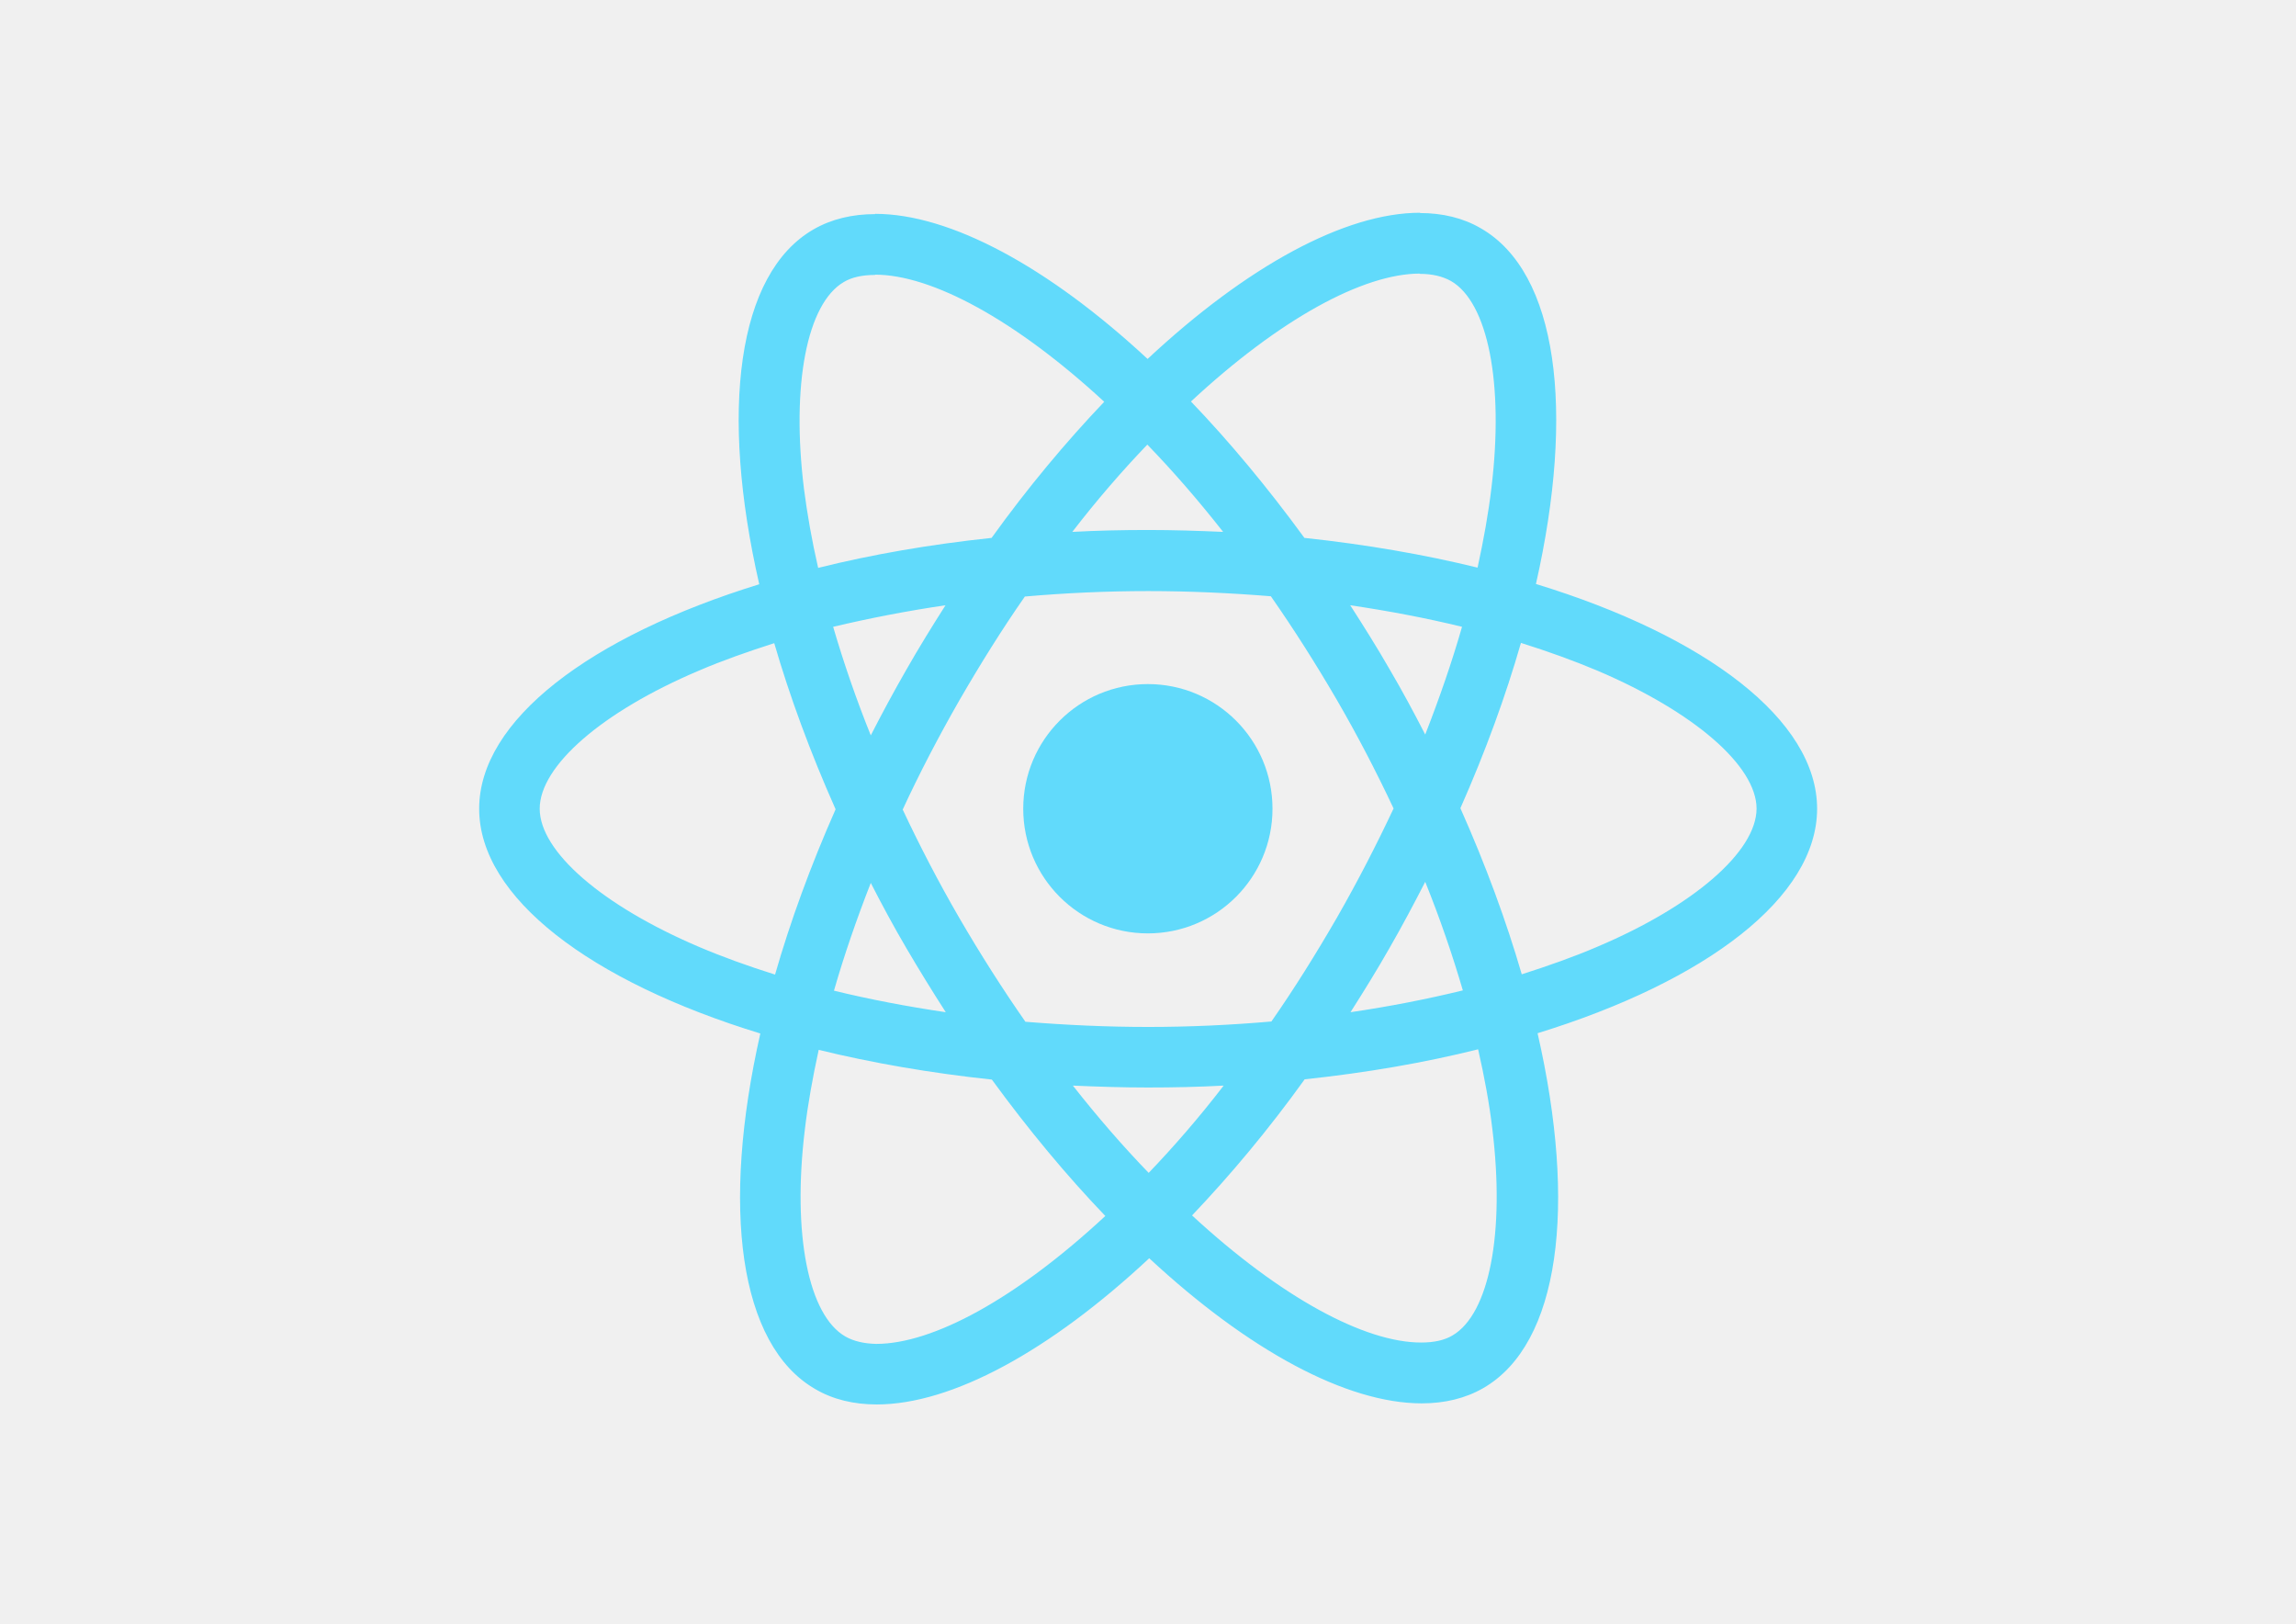
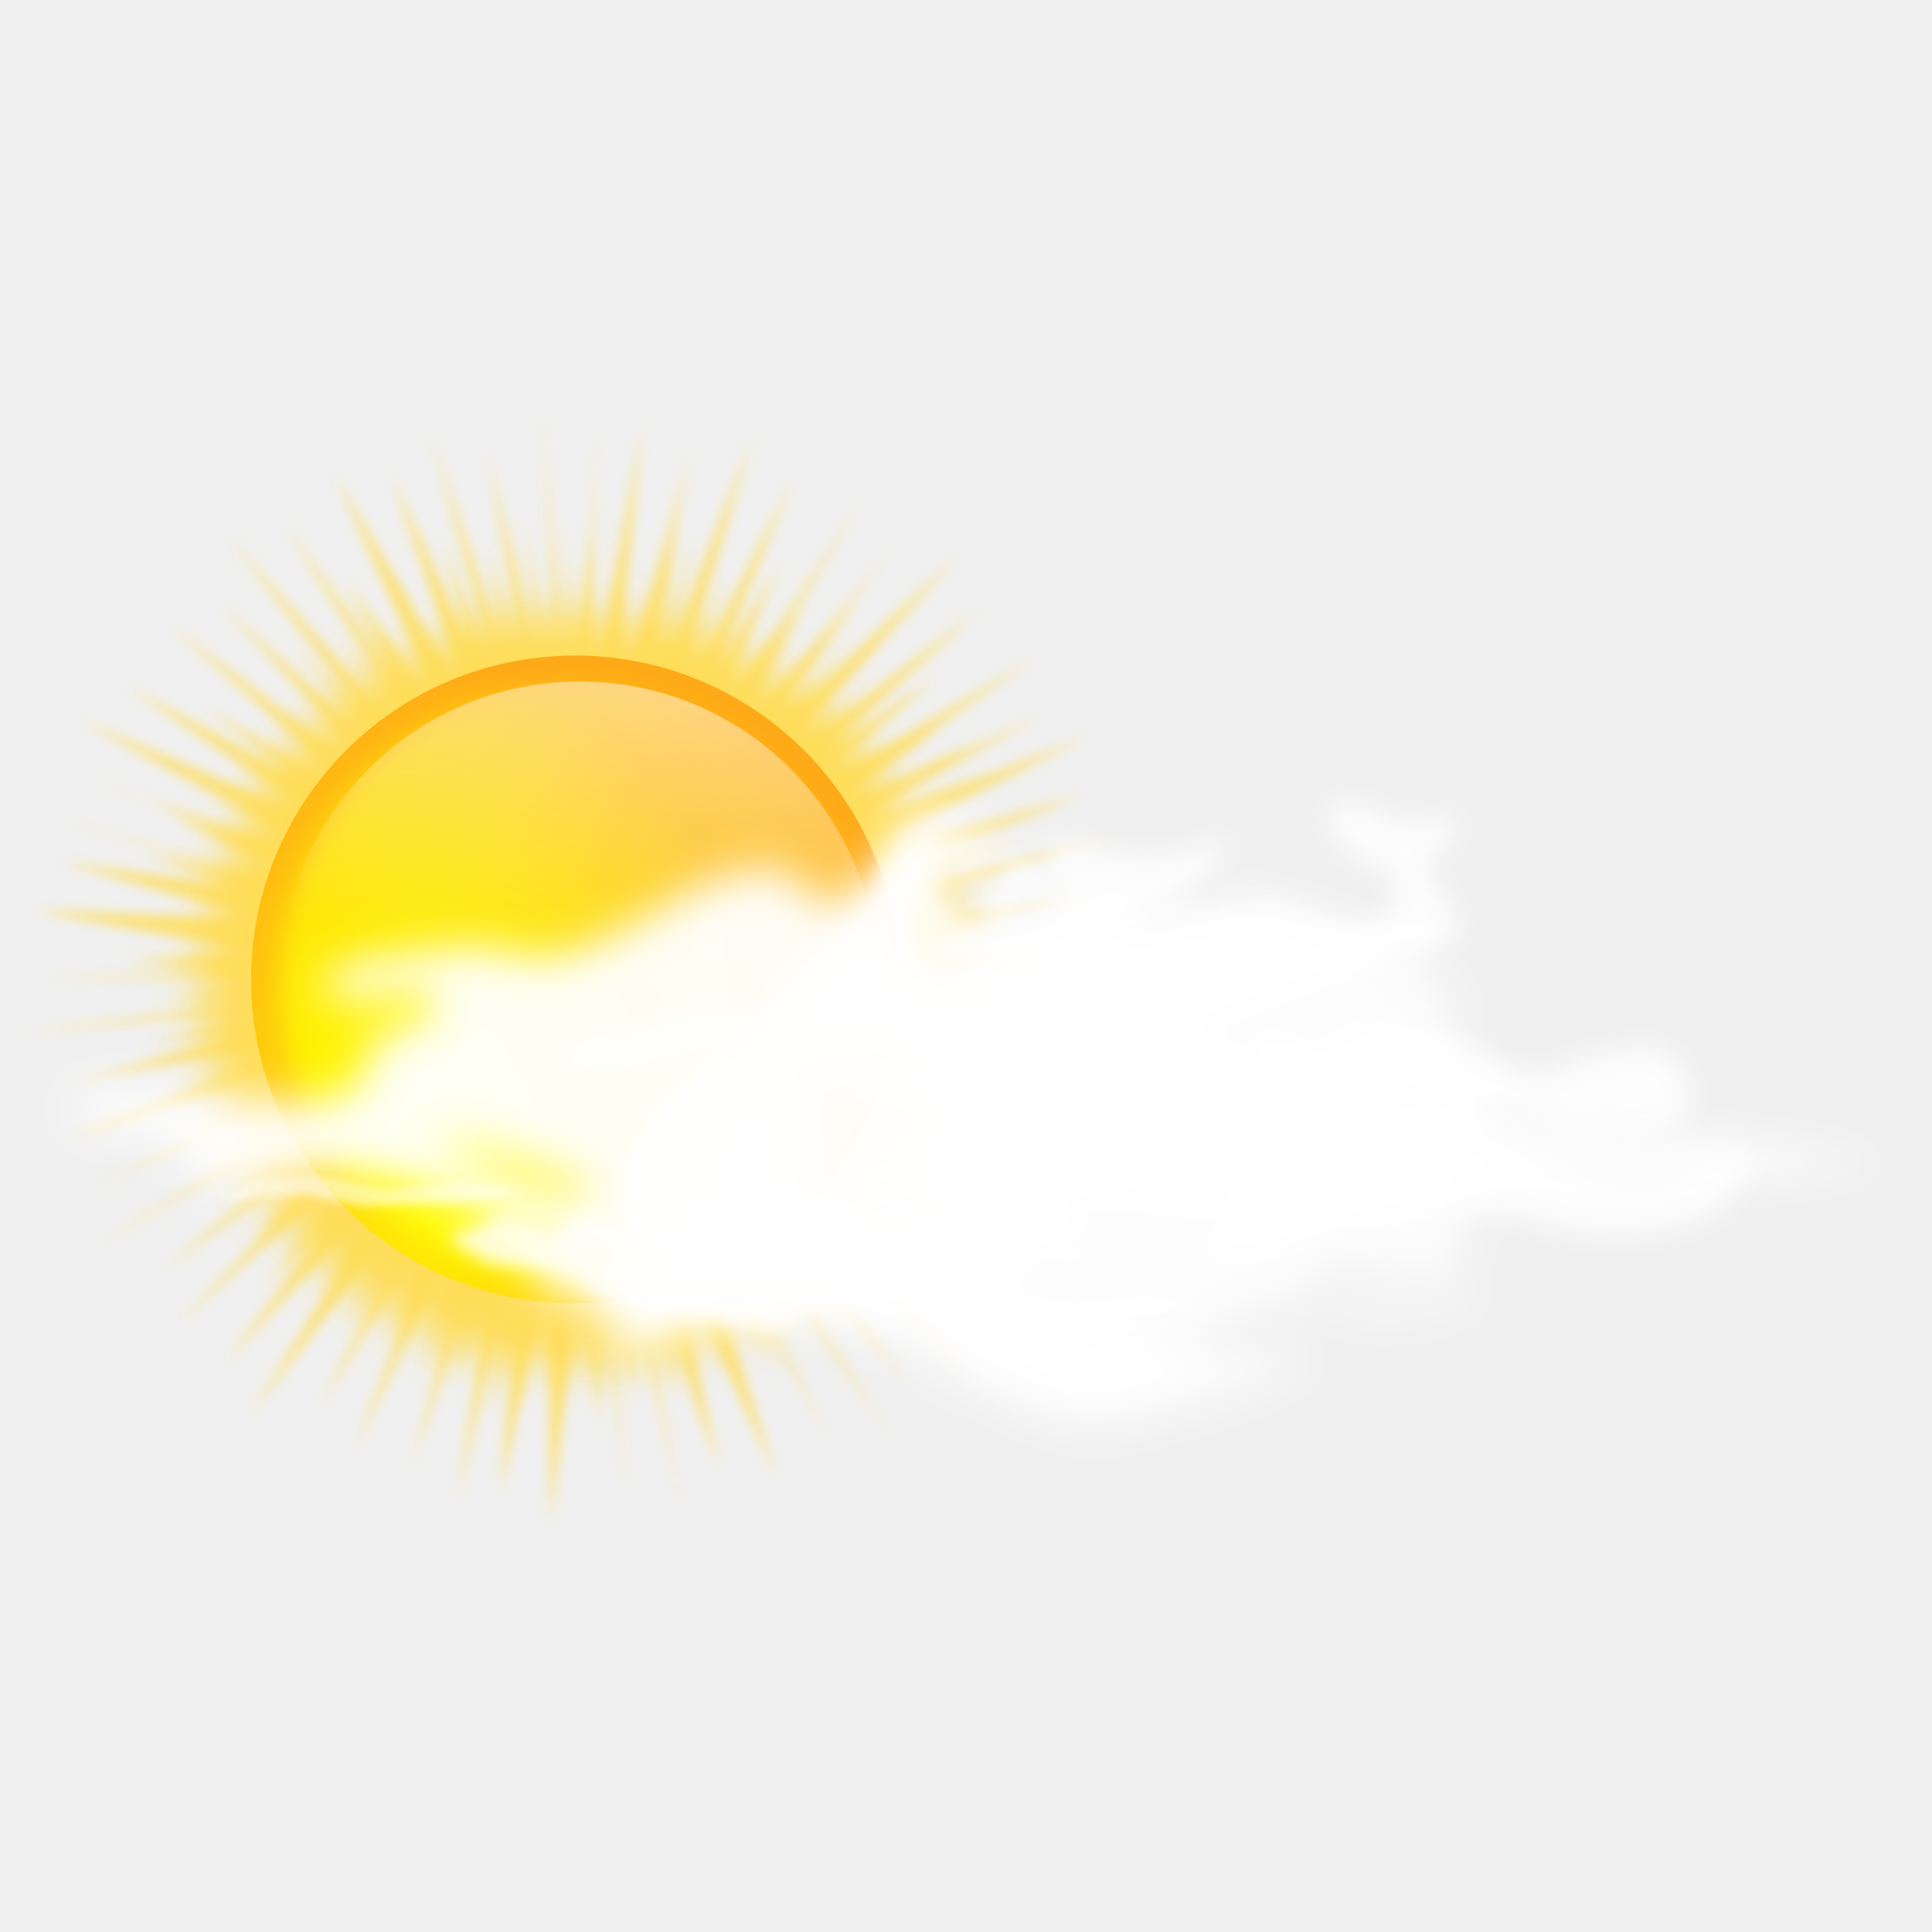
- <svg xmlns="http://www.w3.org/2000/svg" viewBox="0 0 841.9 595.3">
-   <g fill="#61DAFB">
-     <path d="M666.3 296.5c0-32.5-40.7-63.3-103.1-82.4 14.4-63.6 8-114.2-20.2-130.4-6.5-3.8-14.1-5.6-22.4-5.6v22.3c4.6 0 8.3.9 11.4 2.6 13.6 7.8 19.5 37.5 14.9 75.7-1.1 9.4-2.9 19.3-5.1 29.4-19.6-4.8-41-8.5-63.5-10.9-13.5-18.5-27.5-35.3-41.6-50 32.6-30.3 63.2-46.9 84-46.9V78c-27.5 0-63.5 19.6-99.9 53.6-36.4-33.8-72.4-53.2-99.9-53.2v22.3c20.7 0 51.4 16.5 84 46.6-14 14.7-28 31.4-41.3 49.9-22.6 2.4-44 6.1-63.6 11-2.3-10-4-19.7-5.2-29-4.7-38.2 1.1-67.9 14.6-75.8 3-1.8 6.9-2.6 11.5-2.6V78.5c-8.4 0-16 1.8-22.6 5.6-28.1 16.2-34.4 66.7-19.9 130.1-62.2 19.2-102.7 49.9-102.7 82.3 0 32.5 40.7 63.3 103.1 82.4-14.4 63.6-8 114.2 20.2 130.4 6.5 3.8 14.1 5.6 22.5 5.6 27.5 0 63.5-19.6 99.9-53.6 36.4 33.8 72.4 53.2 99.9 53.2 8.4 0 16-1.8 22.6-5.6 28.1-16.2 34.4-66.7 19.9-130.1 62-19.1 102.5-49.9 102.5-82.3zm-130.2-66.7c-3.7 12.9-8.3 26.2-13.5 39.5-4.1-8-8.4-16-13.1-24-4.6-8-9.5-15.8-14.4-23.4 14.2 2.1 27.9 4.7 41 7.9zm-45.8 106.5c-7.8 13.5-15.8 26.3-24.1 38.2-14.9 1.3-30 2-45.2 2-15.1 0-30.2-.7-45-1.9-8.3-11.9-16.4-24.6-24.2-38-7.6-13.1-14.5-26.4-20.8-39.8 6.2-13.4 13.2-26.8 20.7-39.9 7.8-13.5 15.8-26.3 24.1-38.2 14.9-1.3 30-2 45.2-2 15.1 0 30.2.7 45 1.9 8.3 11.9 16.4 24.6 24.2 38 7.6 13.1 14.5 26.4 20.8 39.8-6.3 13.4-13.2 26.8-20.7 39.9zm32.3-13c5.4 13.4 10 26.8 13.8 39.8-13.1 3.2-26.9 5.9-41.2 8 4.9-7.7 9.8-15.6 14.4-23.7 4.6-8 8.9-16.1 13-24.1zM421.2 430c-9.3-9.6-18.6-20.3-27.8-32 9 .4 18.2.7 27.5.7 9.4 0 18.7-.2 27.8-.7-9 11.7-18.3 22.4-27.5 32zm-74.4-58.9c-14.2-2.1-27.9-4.7-41-7.9 3.7-12.9 8.3-26.2 13.5-39.5 4.1 8 8.4 16 13.1 24 4.7 8 9.5 15.8 14.4 23.4zM420.7 163c9.3 9.6 18.6 20.3 27.8 32-9-.4-18.2-.7-27.5-.7-9.4 0-18.7.2-27.8.7 9-11.7 18.3-22.4 27.5-32zm-74 58.9c-4.9 7.7-9.8 15.6-14.4 23.7-4.6 8-8.9 16-13 24-5.4-13.4-10-26.8-13.8-39.8 13.1-3.1 26.9-5.8 41.2-7.9zm-90.5 125.2c-35.4-15.1-58.3-34.9-58.3-50.6 0-15.7 22.9-35.6 58.3-50.6 8.6-3.7 18-7 27.7-10.1 5.7 19.6 13.2 40 22.5 60.9-9.2 20.8-16.6 41.1-22.2 60.6-9.9-3.1-19.3-6.5-28-10.2zM310 490c-13.6-7.8-19.5-37.5-14.9-75.7 1.1-9.4 2.9-19.3 5.1-29.4 19.6 4.8 41 8.5 63.5 10.9 13.5 18.5 27.5 35.3 41.6 50-32.6 30.3-63.2 46.9-84 46.9-4.5-.1-8.3-1-11.3-2.7zm237.2-76.2c4.7 38.2-1.1 67.9-14.6 75.8-3 1.8-6.9 2.6-11.5 2.6-20.7 0-51.4-16.5-84-46.6 14-14.7 28-31.4 41.3-49.9 22.6-2.4 44-6.1 63.6-11 2.3 10.1 4.1 19.8 5.2 29.1zm38.5-66.7c-8.6 3.7-18 7-27.7 10.1-5.7-19.6-13.2-40-22.5-60.9 9.2-20.8 16.6-41.1 22.2-60.6 9.9 3.1 19.3 6.5 28.1 10.2 35.4 15.1 58.3 34.9 58.3 50.6-.1 15.7-23 35.6-58.4 50.6zM320.8 78.4z" />
-     <circle cx="420.9" cy="296.5" r="45.7" />
-     <path d="M520.5 78.1z" />
+ <svg xmlns="http://www.w3.org/2000/svg" id="svg13195" viewBox="0 0 110 110" version="1.1">
+   <defs id="defs13197">
+     <filter id="filter3946-5" color-interpolation-filters="sRGB">
+       <feGaussianBlur id="feGaussianBlur3948-8" stdDeviation="0.98" />
+     </filter>
+     <filter id="filter6874-5" color-interpolation-filters="sRGB">
+       <feGaussianBlur id="feGaussianBlur6876-6" stdDeviation="3.03" />
+     </filter>
+     <radialGradient id="radialGradient11772" gradientUnits="userSpaceOnUse" cy="341.26" cx="115.06" gradientTransform="matrix(.99926 -.03854 .056569 1.4667 -19.219 -154.83)" r="50.508">
+       <stop id="stop3876-4" style="stop-color:yellow" offset="0" />
+       <stop id="stop3874-6" style="stop-color:#fea917" offset="1" />
+     </radialGradient>
+     <linearGradient id="linearGradient11774" y2="268.06" gradientUnits="userSpaceOnUse" x2="183.11" y1="386.07" x1="63.077">
+       <stop id="stop3884-3" style="stop-color:yellow" offset="0" />
+       <stop id="stop3886-9" style="stop-color:yellow;stop-opacity:0" offset="1" />
+     </linearGradient>
+     <filter id="filter3868-4" color-interpolation-filters="sRGB">
+       <feGaussianBlur id="feGaussianBlur3870-8" stdDeviation="2.02" />
+     </filter>
+     <linearGradient id="linearGradient11776" y2="313.87" gradientUnits="userSpaceOnUse" x2="124.3" y1="208.28" x1="142.85">
+       <stop id="stop3910-6" style="stop-color:white" offset="0" />
+       <stop id="stop3912-4" style="stop-color:white;stop-opacity:0" offset="1" />
+     </linearGradient>
+     <filter id="filter6242" width="1.176" y="-.105" x="-.088" height="1.211" color-interpolation-filters="sRGB">
+       <feGaussianBlur id="feGaussianBlur6244" stdDeviation="1.831" />
+     </filter>
+     <filter id="filter4184" color-interpolation-filters="sRGB">
+       <feGaussianBlur id="feGaussianBlur4186" stdDeviation="1.037" />
+     </filter>
+     <filter id="filter6014" width="1.13" y="-.183" x="-.065" height="1.365" color-interpolation-filters="sRGB">
+       <feGaussianBlur id="feGaussianBlur6016" stdDeviation="0.987" />
+     </filter>
+     <filter id="filter6032" width="1.058" y="-.137" x="-.029" height="1.274" color-interpolation-filters="sRGB">
+       <feGaussianBlur id="feGaussianBlur6034" stdDeviation="0.697" />
+     </filter>
+     <filter id="filter6268" width="1.081" y="-.32" x="-.041" height="1.64" color-interpolation-filters="sRGB">
+       <feGaussianBlur id="feGaussianBlur6270" stdDeviation="1.549" />
+     </filter>
+     <filter id="filter4261" width="1.119" y="-.143" x="-.059" height="1.287" color-interpolation-filters="sRGB">
+       <feGaussianBlur id="feGaussianBlur4263" stdDeviation="1.635" />
+     </filter>
+     <filter id="filter4210" color-interpolation-filters="sRGB">
+       <feGaussianBlur id="feGaussianBlur4212" stdDeviation="1.886" />
+     </filter>
+     <filter id="filter4331" width="1.241" y="-.354" x="-.121" height="1.709" color-interpolation-filters="sRGB">
+       <feGaussianBlur id="feGaussianBlur4333" stdDeviation="1.919" />
+     </filter>
+     <filter id="filter5968" width="1.268" y="-.428" x="-.134" height="1.857" color-interpolation-filters="sRGB">
+       <feGaussianBlur id="feGaussianBlur5970" stdDeviation="1.352" />
+     </filter>
+     <filter id="filter6074" width="1.066" y="-0.348" x="-.033" height="1.696" color-interpolation-filters="sRGB">
+       <feGaussianBlur id="feGaussianBlur6076" stdDeviation="0.366" />
+     </filter>
+     <filter id="filter6192" width="1.555" y="-.3" x="-.277" height="1.599" color-interpolation-filters="sRGB">
+       <feGaussianBlur id="feGaussianBlur6194" stdDeviation="0.788" />
+     </filter>
+     <filter id="filter6354" width="1.223" y="-0.468" x="-.111" height="1.936" color-interpolation-filters="sRGB">
+       <feGaussianBlur id="feGaussianBlur6356" stdDeviation="0.985" />
+     </filter>
+   </defs>
+   <g id="layer1" transform="translate(-179.29 -340.22)">
+     <g id="sunny to cloudy" transform="translate(-36.179 81.438)">
+       <rect id="rect6729" style="opacity:0;color:black;stroke-width:6.8" height="110" width="110" y="258.78" x="215.46" />
+       <g id="g5732" transform="matrix(.65868 0 0 .65868 198.25 -76.049)">
+         <g id="g5656" transform="matrix(.71084 0 0 .71084 6.2915 421.79)">
+           <path id="path5658" d="m126.25 352.5 2.406 52.281l-5.91-32.28 4.156 32.812-4.188-17.781-2.625-16.219 1.719 12.344-5.562-23.719 7.594 43.031-7.594-25.844 3.969 21.312-13.781-40.562 12.281 44-10.531-26.125 5.938 20.625-14.719-31.812 13.906 40.594-9.938-16.938-3.406-6.562 1.344 3.031-11.906-20.281 21.281 46.781-0.969-1.344-18-27.719 6.782 12.1-7.5-10.44 10.19 17.84-20.69-28.65 22.31 35.59-13.56-16.97 13.75 20.22-32.406-36.75 26.812 34.75-15.844-16.281 17.656 21.188-29.938-27.812 32.5 35.25-12.5-9.375-28.938-22.094 37.375 33.375-31.031-18.906 4.188 3.156-1.531-0.938 10.375 7.688 4.812 3.656-31.938-17.344 31.062 21.25-15.5-8.5 18.75 10.719 2.156 1.469-44.625-18.875 34.469 18.938-17-7.281 20.594 9.25 7.625 4.188-20.906-6.625-21.406-7.969 15.719 6.156-5.875-1.875 13.25 5.75-9.812-2.875 27.377 12.41-2.094-0.41-45.219-11.97 36.062 10.219-21.531-4.125 16.375 5.594-30.812-4.31 15.688 4.469-0.625-0.094 0.719 0.125 19.75 5.656-13.594-0.562-7.156-0.844 5 0.75-25.25-1.062 43.188 7.906-3.125 0.156-23.781-0.469 16.469 0.844-15.406 0.781 19.219 1.719-34.312 1.031 46.938 0.094 0.938 0.094-27.438 3.688 32.625-1.531-30.347 3.91-4.344 0.53-21.906 2.81 50.469-4.812-28.812 6.75 22.719-3.281-15.656 4.531-9.5 2.125 6.312-1.219-16.312 4.719 45.28-8.81-30.375 9.69 22.187-6.41-38.531 15.28 46.219-13.75-30.625 13.16 33.094-13.16-29.5 15 4.344-1.75-19.188 9.406 31.188-14.219 13.156-5.312-24 14.938 30.062-15.938-49.812 30.719 48.312-28-27.625 21.156 19.625-13-17.469 14.812-3.125 2.344 2.125-1.5-9.938 8.406 41.25-30.344-26.692 25.97 6.625-5.312-18.656 19.188 32.031-28.719 7.656-6.812-24.969 29.5 13.625-13.28-4.25 5.531-6.031 7.469 1.844-2-11.688 15.312 31.25-33.781-1.031 1.656-13.75 19.531 6.656-8.16-18.5 29.844 29.625-39.031-13.75 24.25 12.469-18.625-16.188 32.094 22.406-37.344 3-4.844-13.594 31.719 5.219-10.094-10.938 28.25 22.375-47.156-11.156 35.062 8.469-21.125-1.125 4.281-4.594 16.094 1.219-3.312-4.844 18.281 12.656-36.875-5.5 22.938 6.938-18.594-6.344 38.938 9.438-39.625-3.406 24.406 4.406-16.562-2.812 30.938 3.844-18.062-0.219 3.094 0.906-6.375 4.094-19.25 0.312 45.688 5.438-48.25 3.062 30.406 0.5-25.156 4.188 37.25-3.969-46.062 5.375 28.062-1.875-27.406 10.219 48.219-8.781-47.5 8.406 28.656-2.688-16.125 9.781 28.188-8.688-39.562 6.688 14.531 3.469 9-2.031-5.906 10.562 22.938-14.625-45.25 2.219 3.844 12.312 24.562-7.125-15.594 7.656 13.219-6.188-14.438 15.375 27.25-21.125-40.844 15.594 24.562-21.094-37.594 36.875 52.656-26.125-40.344 18.719 23.969-17.25-24.75 28.72 33.26-19.19-24.79 11.31 13.35-22.81-28.97 22.375 22-5.875-7.531 24.062 22.906-35.75-37.938-1.688-2.188 26.938 21.844-9.781-10.344 13.031 10.312-7.031-6.188 16.312 11.906-27.43-26.28 36.219 21.438-34.75-27.344 18.438 8.719 7.219 3.875-4.312-2.5 2.844 1.344-20.156-13.031 35.438 16.844-41-21.156 27.969 10.719-38.188-16.594-3.844-2.5 25.438 9.188 17.25 6.312-2.094-0.844 22.062 7.969-44.781-17.844 30.188 8.312-32.188-10.406 46.344 10.312-15.906-4.281-24.938-7.344 21.781 3.562-25-6.406 50.281 6.188-49.656-8.344 29.031 1.875-19.938-3.094 33.188 0.469-14.03-1.44 4.688 0.125-11.469-0.844-24.562-2.562 19.062-1.562 11.5-0.5-4.062-0.125 23.281-1.938-53.188-0.344 37.125-5.219-13.781 0.906 12.312-2.188-15.594 1.344 29.625-5.656-42.594 4.938 27.438-6.406-19.344 2.562 36.938-10.844-43.812 9.438 27.906-9.438-22.406 5.25 33.906-13.375-26.281 7.562 8.812-3.375-24.969 7.531 42.969-21.969-26.562 10.5 8.844-4.406-28.844 11.844 0.344-0.219 38.312-21.469-17.188 8.094 5.5-3.5-25.125 12.719-9.25 4.344 29.156-19.781-6.375 3.594 4.844-3.344-2 1.188 19.25-13.406-45.688 27.188 28.312-23.5-6.281 4.375 4.719-3.969-22.531 16.406 31.5-28.906-31.219 24.156 13.5-13.406-22.25 20.219 22.219-24.531-1.406 1.312 15.656-17.438-30 28.281 12.68-15.32-21.12 23.28 20.62-27.74-7.5 8.53 12.59-16.91-29.97 36.59-1.406 1.594 18-30.594-6.96 9.91 4.94-8.06-4.78 7.06 15.09-24.94-29 43.375 15.844-34.125-6.25 11.031 4.312-8.906-11.91 21.9 15.47-38.09-18.75 37.188 7.688-21.594-8.594 19.438 12.531-42.312-15.719 40.562 5.812-23.219-7.719 23.281 5.062-25.594-2.938 10.312 4.344-21.844-7.812 28.125 2.594-14.594-3.75 18.844-4.656 16.781 2.156-22.062 1.25-11.875-0.125 0.75 2.125-21.562-5.281 30.062 1.219-15.438-2 19.969-3.281 18.594v-2l1.469-50.406-1.29 25.34 0.062-9.25-2.062 25.188-1.906-22.562 0.969 34.062-0.562 7.031-0.188-1-2.62-41.47 0.44 10.91-2.19-32.41z" style="opacity:.8;color:black;filter:url(#filter3946-5);fill:#fd5" transform="matrix(.69171 0 0 .69171 6.7468 -72.605)" />
+           <path id="path5660" style="opacity:0.94;color:black;filter:url(#filter6874-5);fill:#fd5" d="m184.86 316.97c0 27.895-22.613 50.508-50.508 50.508s-50.508-22.613-50.508-50.508 22.613-50.508 50.508-50.508 50.508 22.613 50.508 50.508z" transform="matrix(.9011 0 0 .9011 -22.996 -43.462)" />
+           <g id="g5662" transform="matrix(.78003 0 0 .78003 -4.924 -110.75)">
+             <path id="path5664" style="color:black;fill:url(#radialGradient11772)" d="m184.86 316.97c0 27.895-22.613 50.508-50.508 50.508s-50.508-22.613-50.508-50.508 22.613-50.508 50.508-50.508 50.508 22.613 50.508 50.508z" transform="translate(-2.5873 133.8)" />
+             <path id="path5666" style="color:black;filter:url(#filter3868-4);fill:url(#linearGradient11774)" d="m184.86 316.97c0 27.895-22.613 50.508-50.508 50.508s-50.508-22.613-50.508-50.508 22.613-50.508 50.508-50.508 50.508 22.613 50.508 50.508z" transform="matrix(.92 0 0 .92 8.875 159.16)" />
+             <path id="path5668" style="color:black;fill:url(#linearGradient11776)" d="m184.86 316.97c0 27.895-22.613 50.508-50.508 50.508s-50.508-22.613-50.508-50.508 22.613-50.508 50.508-50.508 50.508 22.613 50.508 50.508z" transform="matrix(.92 0 0 .92 8.875 159.16)" />
+           </g>
+         </g>
+         <g id="g5564" style="fill:white" transform="translate(749.8 214.56)">
+           <path id="path5566" style="opacity:.85;filter:url(#filter6242);fill:white" d="m-639.68 410.16c2.676 3.585 8.703 3.41 13.132 2.778 2.647-0.378 4.651-2.651 7.071-3.788 2.221-1.044 4.417-2.272 6.819-2.778 5.768-1.216 17.678-0.505 17.678-0.505s-15.248 3.642-15.405-1.515c-0.065-2.13 4.208-0.68 6.314-1.01 2.188-0.343 6.061 3.03 6.566-1.01 0.505-4.041-0.758-3.535 0.758-4.041 1.515-0.505 3.788-1.768 3.788-1.768s-3.947-3.164-6.061-4.546c-1.861-1.217-5.159-1.156-5.808-3.283-0.605-1.98 1.214-4.199 2.778-5.556 1.207-1.046 5.051-0.505 4.546-1.515-0.505-1.01-2.018-3.37-3.535-4.546-2.175-1.686-4.977-2.379-7.576-3.283-2.469-0.859-4.985-1.681-7.576-2.02-2.003-0.263-4.042-0.059-6.061 0-2.866 0.084-5.971-0.669-8.586 0.505-2.715 1.219-5.066 3.611-6.313 6.313-4.426 9.584-8.84 23.108-2.525 31.567z" />
+           <path id="path5568" style="opacity:.85;filter:url(#filter4184);fill:white" d="m-656.47 379.9c2.21-2.652 5.511-4.321 7.5-7.143 0.675-0.958 0.74-2.266 1.429-3.214 0.941-1.296 2.015-3.594 3.571-3.214 1.976 0.483 0.602 4.386 2.143 5.714 1.291 1.113 3.303 1.228 5 1.071 1.541-0.142 3.5-0.453 4.286-1.786 0.547-0.929-0.792-2.228-0.357-3.214 0.327-0.741-2.82-1.535 1.964-1.429 1.718 0.038 4.612 1.42 6.964 1.25 2.065-0.149 7.767-1.692 5.893-1.964 1.547 2.943-4.485 4.926-6.964 7.143-1.012 0.905-3.547 1.184-3.214 2.5 0.355 1.404 2.843 0.843 4.286 0.714 1.763-0.157 3.418-0.991 5-1.786 1.534-0.771 2.597-2.549 4.286-2.857 1.562-0.285 3.08 0.788 4.643 1.071 1.772 0.322 3.816 1.648 5.357 0.714 1.192-0.722 1.916-2.623 1.429-3.929-0.429-1.148-2.351-0.916-3.214-1.786-1.051-1.059-3.002-2.709-2.143-3.929 1.319-1.872 4.496 1.019 6.786 1.071 1.078 0.025 2.153-0.546 3.214-0.357 0.262 0.047 0.64 0.102 0.714 0.357 0.388 1.333-2.017 2.189-2.143 3.571-0.184 2.026 2.767 3.778 2.143 5.714-0.527 1.634-2.7 2.2-4.286 2.857-1.683 0.697-3.606 0.572-5.357 1.071-2.934 0.838-5.774 1.995-8.572 3.214-0.976 0.426-2.979 0.371-2.857 1.429 0.295 2.553 4.934 1.929 7.5 1.786 3.158-0.177 5.766-3.177 8.929-3.214 1.506-0.018 2.929 0.776 4.286 1.429 2.173 1.044 3.693 3.533 6.071 3.929 2.421 0.402 4.707-1.486 7.143-1.786 1.772-0.218 3.897-1.029 5.357 0 1.447 1.02 2.696 3.482 1.786 5-1.672 2.786-6.394 1.4-9.643 1.429-2.761 0.024-7.35-3.694-8.214-1.071-0.767 2.328 4.109 2.777 6.429 3.571 2.963 1.014 6.165 1.693 9.286 1.429 1.5-0.127 2.847-0.984 4.286-1.429 0.828-0.256 1.893-1.333 2.5-0.714 1.133 1.157-0.326 3.457-1.429 4.643-1.566 1.683-4.169 2.076-6.429 2.5-1.872 0.351-3.821 0.212-5.714 0-2.669-0.299-5.188-1.486-7.857-1.786-1.775-0.199-3.579-0.168-5.357 0-2.534 0.239-5.037 0.787-7.5 1.429-2.186 0.57-4.199 1.781-6.429 2.143-1.645 0.267-4.105 1.406-5 0-1.059-1.662 3.453-3.632 2.5-5.357-1.393-2.52-5.733-1.558-8.571-1.071-2.624 0.449-5.08 1.889-7.143 3.571-1.643 1.34-1.929 4.298-3.929 5-3.46 1.215-7.095-1.908-10.714-2.5-7.435-1.216-19.236 4.647-22.5-2.143-3.391-7.053 7.848-13.631 12.857-19.643z" />
+           <path id="path5570" style="opacity:.9;filter:url(#filter6014);fill:white" d="m-650.54 388.69 7.576 1.515 6.061 2.02 6.061 0.505 5.051-0.505s0.505-1.01 2.525-1.515c2.02-0.505 1.01-0.505 3.03-1.01 2.02-0.505 4.546-1.515 4.546-1.515l1.515-1.01s0-1.01-2.525-1.515c-2.525-0.505-3.535-5.051-3.535-5.051s-3.03-1.515-5.556-0.505c-2.525 1.01-5.051 3.03-8.081 3.535-3.03 0.505-9.091-1.01-9.091-1.01l-4.546 3.03z" />
+           <path id="path5572" style="opacity:.8;filter:url(#filter6032);fill:white" d="m-685.14 400.81 5.303-2.02 4.293 1.768s1.01-1.515 2.273-1.768c1.263-0.253 3.788 1.263 4.798 1.263 1.01 0-5.556 0 3.03 0.505 8.586 0.505 8.334 1.515 8.081 0.253-0.253-1.263-3.283-4.041 0.758-3.283 4.041 0.758 4.041 0.758 4.041 0.758l6.061-1.515 6.819 3.283 3.03 0.253s4.546 0.758 5.808 1.515c1.263 0.758 5.808 0.505 1.263 0.758s-3.788-1.768-6.314 0.758-5.303 3.788-6.566 3.788-4.041-0.758-6.313-0.758-4.041-0.505-5.051 0.253c-1.01 0.758-1.768 2.778-3.788 2.273-2.02-0.505-7.576-2.02-7.576-2.02h-2.525l-4.546-1.01s-0.253-1.263-1.515-1.768c-1.263-0.505-4.546-0.758-4.546-0.758l-3.03-0.253z" />
+           <path id="path5574" style="opacity:.8;filter:url(#filter6268);fill:white" d="m-640.69 388.19 14.395 1.515s5.303-2.778 6.061-2.525c0.758 0.253 5.051 1.515 5.051 1.515s5.556-0.253 6.819-0.505c1.263-0.253 10.102-1.263 10.102-1.263s6.566 3.535 7.576 3.535 13.385 1.263 13.385 1.263l16.162 2.525-15.405 2.02-16.415-0.505-8.586-0.253-18.183 3.03-12.122-1.768-20.961 1.768z" />
+           <path id="path5576" style="opacity:.8;filter:url(#filter4261);fill:white" d="m-662.15 399.8c2.264 3.141 7.82 0.759 11.617 0 2.146-0.429 3.875-2.42 6.061-2.525 2.287-0.11 4.287 1.793 6.566 2.02 1.684 0.168 3.407-0.103 5.051-0.505 2.642-0.647 4.905-2.516 7.576-3.03 2.48-0.478 5.051 0 7.576 0 1.852 0 3.731 0.313 5.556 0 2.992-0.512 5.595-2.518 8.586-3.03 1.991-0.341 4.844 1.613 6.061 0 0.738-0.979 5.379-0.91 4.347-1.571-1.864-1.195-9.819-0.265-11.923-0.954-1.358-0.444-10.389 0.506-5.709-3.388-1.086-6.283-7.788 6.016-13.484 5.913-2.345-0.042-6.588-0.181-6.566-2.525 0.018-1.97 4.346-0.465 5.556-2.02 1.038-1.336 1.587-3.75 0.505-5.051-1.297-1.558-4.073-0.108-6.061-0.505-4.856-0.97-9.916-1.965-14.142-4.546-1.626-0.993-2.136-4.073-4.041-4.041-3.454 0.059-5.306 4.607-7.071 7.576-3.265 5.492-9.796 13-6.061 18.183z" />
+           <path id="path5578" style="opacity:.95;filter:url(#filter4210);fill:white" d="m-642.91 363.82c-3.965 0.006-4.956 7.538-8.906 7.875-1.811 0.154-2.847-2.705-4.656-2.875-6.978-0.654-12.715 6.529-19.656 7.5-2.722 0.381-5.492-1.255-8.188-0.719-3.29 0.655-11.877 0.683-11.08 3.942 0.565 2.313 8.562-1.56 9.268 0.714 0.686 2.208-4.395 2.021-5.688 3.938-0.614 0.91 0.147 2.513-0.719 3.188-3.288 2.562-6.21 1.199-10.357 1.621-4.137 0.42-14.185-3.277-14.299 0.879-0.058 2.109 4.131 0.965 6.063 1.812 1.271 0.558 2.612 1.143 3.594 2.125 0.491 0.491 0.448 1.458 1.062 1.781 3.379 1.776 7.63-0.991 11.438-0.719 2.911 0.208 5.794 0.889 8.562 1.812 3.991 1.331 7.441 4.029 11.438 5.344 1.73 0.569 4.303-0.432 5.344 1.062 1.309 1.879-2.79 5.278-1.062 6.781 2.159 1.879 5.388-2.079 8.219-2.5 2.708-0.403 5.505-0.363 8.219 0 2.691 0.36 5.319 1.158 7.844 2.156 2.13 0.842 3.946 2.345 6.062 3.219 4.142 1.711 8.448 4.632 12.875 3.938 3.295-0.517 29.652-8.142 8.219-5.719-0.622-3.792-2.662 0.815-11.094-3.219-2.043-0.977-5.506 1.497-6.781-0.375-1.06-1.555 0.49-3.974 1.781-5.344 1.319-1.399 4.825-0.313 5.375-2.156 0.415-1.393-1.517-2.493-2.5-3.562-1.259-1.369-2.428-3.411-4.281-3.562-2.34-0.191-4.051 2.405-6.094 3.562-1.298 0.735-2.435 1.908-3.906 2.156-2.142 0.361-4.99 0.526-6.437-1.094-1.509-1.689 0.088-4.564-0.375-6.781-0.208-0.996-1.549-1.951-1.063-2.844 1.341-2.46 5.5-1.103 8.219-1.781 4.681-1.168 9.319-2.544 13.938-3.938 3.352-1.011 3.941-1.986 10-3.219 0.922-1.57 11.124-2.709 9.621-3.737-1.697-1.159-14.759-0.935-16.777-0.545-2.269 0.439-4.505 1.036-6.781 1.438-2.487 0.439-5.677 2.81-7.5 1.062-1.727-1.656-0.249-4.968 0.719-7.156 1.99-1.869 14.251 1.8 0.344-6.062zm-43.562 28.406 3.938 0.531 4.812 1.781 2.844 0.906 2.344 1.062-0.906 0.875-2.312-0.531-3.406-0.875-2.656-1.625-3.594-1.594z" />
+           <path id="path5580" style="opacity:.9;filter:url(#filter4331);fill:white" d="m-668.72 407.88c2.819 0.73 4.797 0.087 7.071 0s4.462-0.336 6.566-0.505 3.942-0.096 6.061-0.505c2.119-0.409 5.029-0.839 6.566-2.02s3.493-2.026 2.525-4.041c-0.967-2.015-6.39-0.302-8.586-1.01-2.196-0.709-2.695-1.737-4.546-2.525-1.851-0.789-4.565-2.23-6.566-2.02-2.001 0.209-3.012 1.438-4.546 2.525-1.534 1.088-2.227 3.009-4.546 4.041s-8.45-2.184-9.091 1.01c-0.642 3.194 6.273 4.32 9.091 5.051z" />
+           <path id="path5582" style="opacity:.9;filter:url(#filter5968);fill:white" d="m-615.18 382.63 6.061 2.525 4.041-2.525 4.041 1.01 5.556 2.525 4.546 1.515s-1.515 1.01-3.535 0.505c-2.02-0.505-6.566-1.01-6.566-1.01l-6.566 3.03-4.041-1.01-3.535-2.02z" />
+           <path id="path5584" style="opacity:.5;filter:url(#filter6074);fill:white" d="m-642.71 398.04 7.071-0.505 5.051 1.01 7.576-0.253 7.071-1.01-6.061-0.758s-3.788 0.253-5.303 0.505c-1.515 0.253-5.556-1.01-6.819-1.01h-3.788c-1.768 0-4.798 2.02-4.798 2.02z" />
+           <path id="path5586" style="opacity:.673;filter:url(#filter6192);fill:white" d="m-639.43 371.52 2.525-1.515 0.758-2.273 2.525 0.758 1.01 0.505v3.03h-2.02l-2.778 2.02z" />
+           <path id="path5588" d="m-616.19 395.51 7.071-0.505 5.051 1.01 7.576-0.253 7.071-1.01-6.061-0.758s-3.788 0.253-5.303 0.505c-1.515 0.253-5.556-1.01-6.819-1.01h-3.788c-1.768 0-4.798 2.02-4.798 2.02z" style="opacity:.5;filter:url(#filter6074);fill:white" />
+           <path id="path5590" style="opacity:.5;filter:url(#filter6074);fill:white" d="m-623.77 375.05 7.071-0.505 5.051 1.01 7.576-0.253 7.071-1.01-6.061-0.758s-3.788 0.253-5.303 0.505c-1.515 0.253-5.556-1.01-6.819-1.01h-3.788c-1.768 0-4.798 2.02-4.798 2.02z" />
+           <path id="path5592" d="m-645.49 407.38 7.071-0.505 5.051 1.01 7.576-0.253 7.071-1.01-6.061-0.758s-3.788 0.253-5.303 0.505c-1.515 0.253-5.556-1.01-6.819-1.01h-3.788c-1.768 0-4.798 2.02-4.798 2.02z" style="opacity:.5;filter:url(#filter6074);fill:white" />
+           <path id="path5594" style="opacity:.5;filter:url(#filter6074);fill:white" d="m-704.58 397.53 7.071-0.505 5.051 1.01 7.576-0.253 7.071-1.01-6.061-0.758s-3.788 0.253-5.303 0.505c-1.515 0.253-5.556-1.01-6.819-1.01h-3.788c-1.768 0-4.798 2.02-4.798 2.02z" />
+           <path id="path5596" style="opacity:.6;filter:url(#filter6354);fill:white" d="m-676.04 385.66 4.041-2.525 2.778 0.253 4.546-1.515h5.556l4.293-0.505-2.273 3.283-4.041-0.758-4.798 1.01-4.293 1.515z" />
+         </g>
+       </g>
+     </g>
  </g>
</svg>
